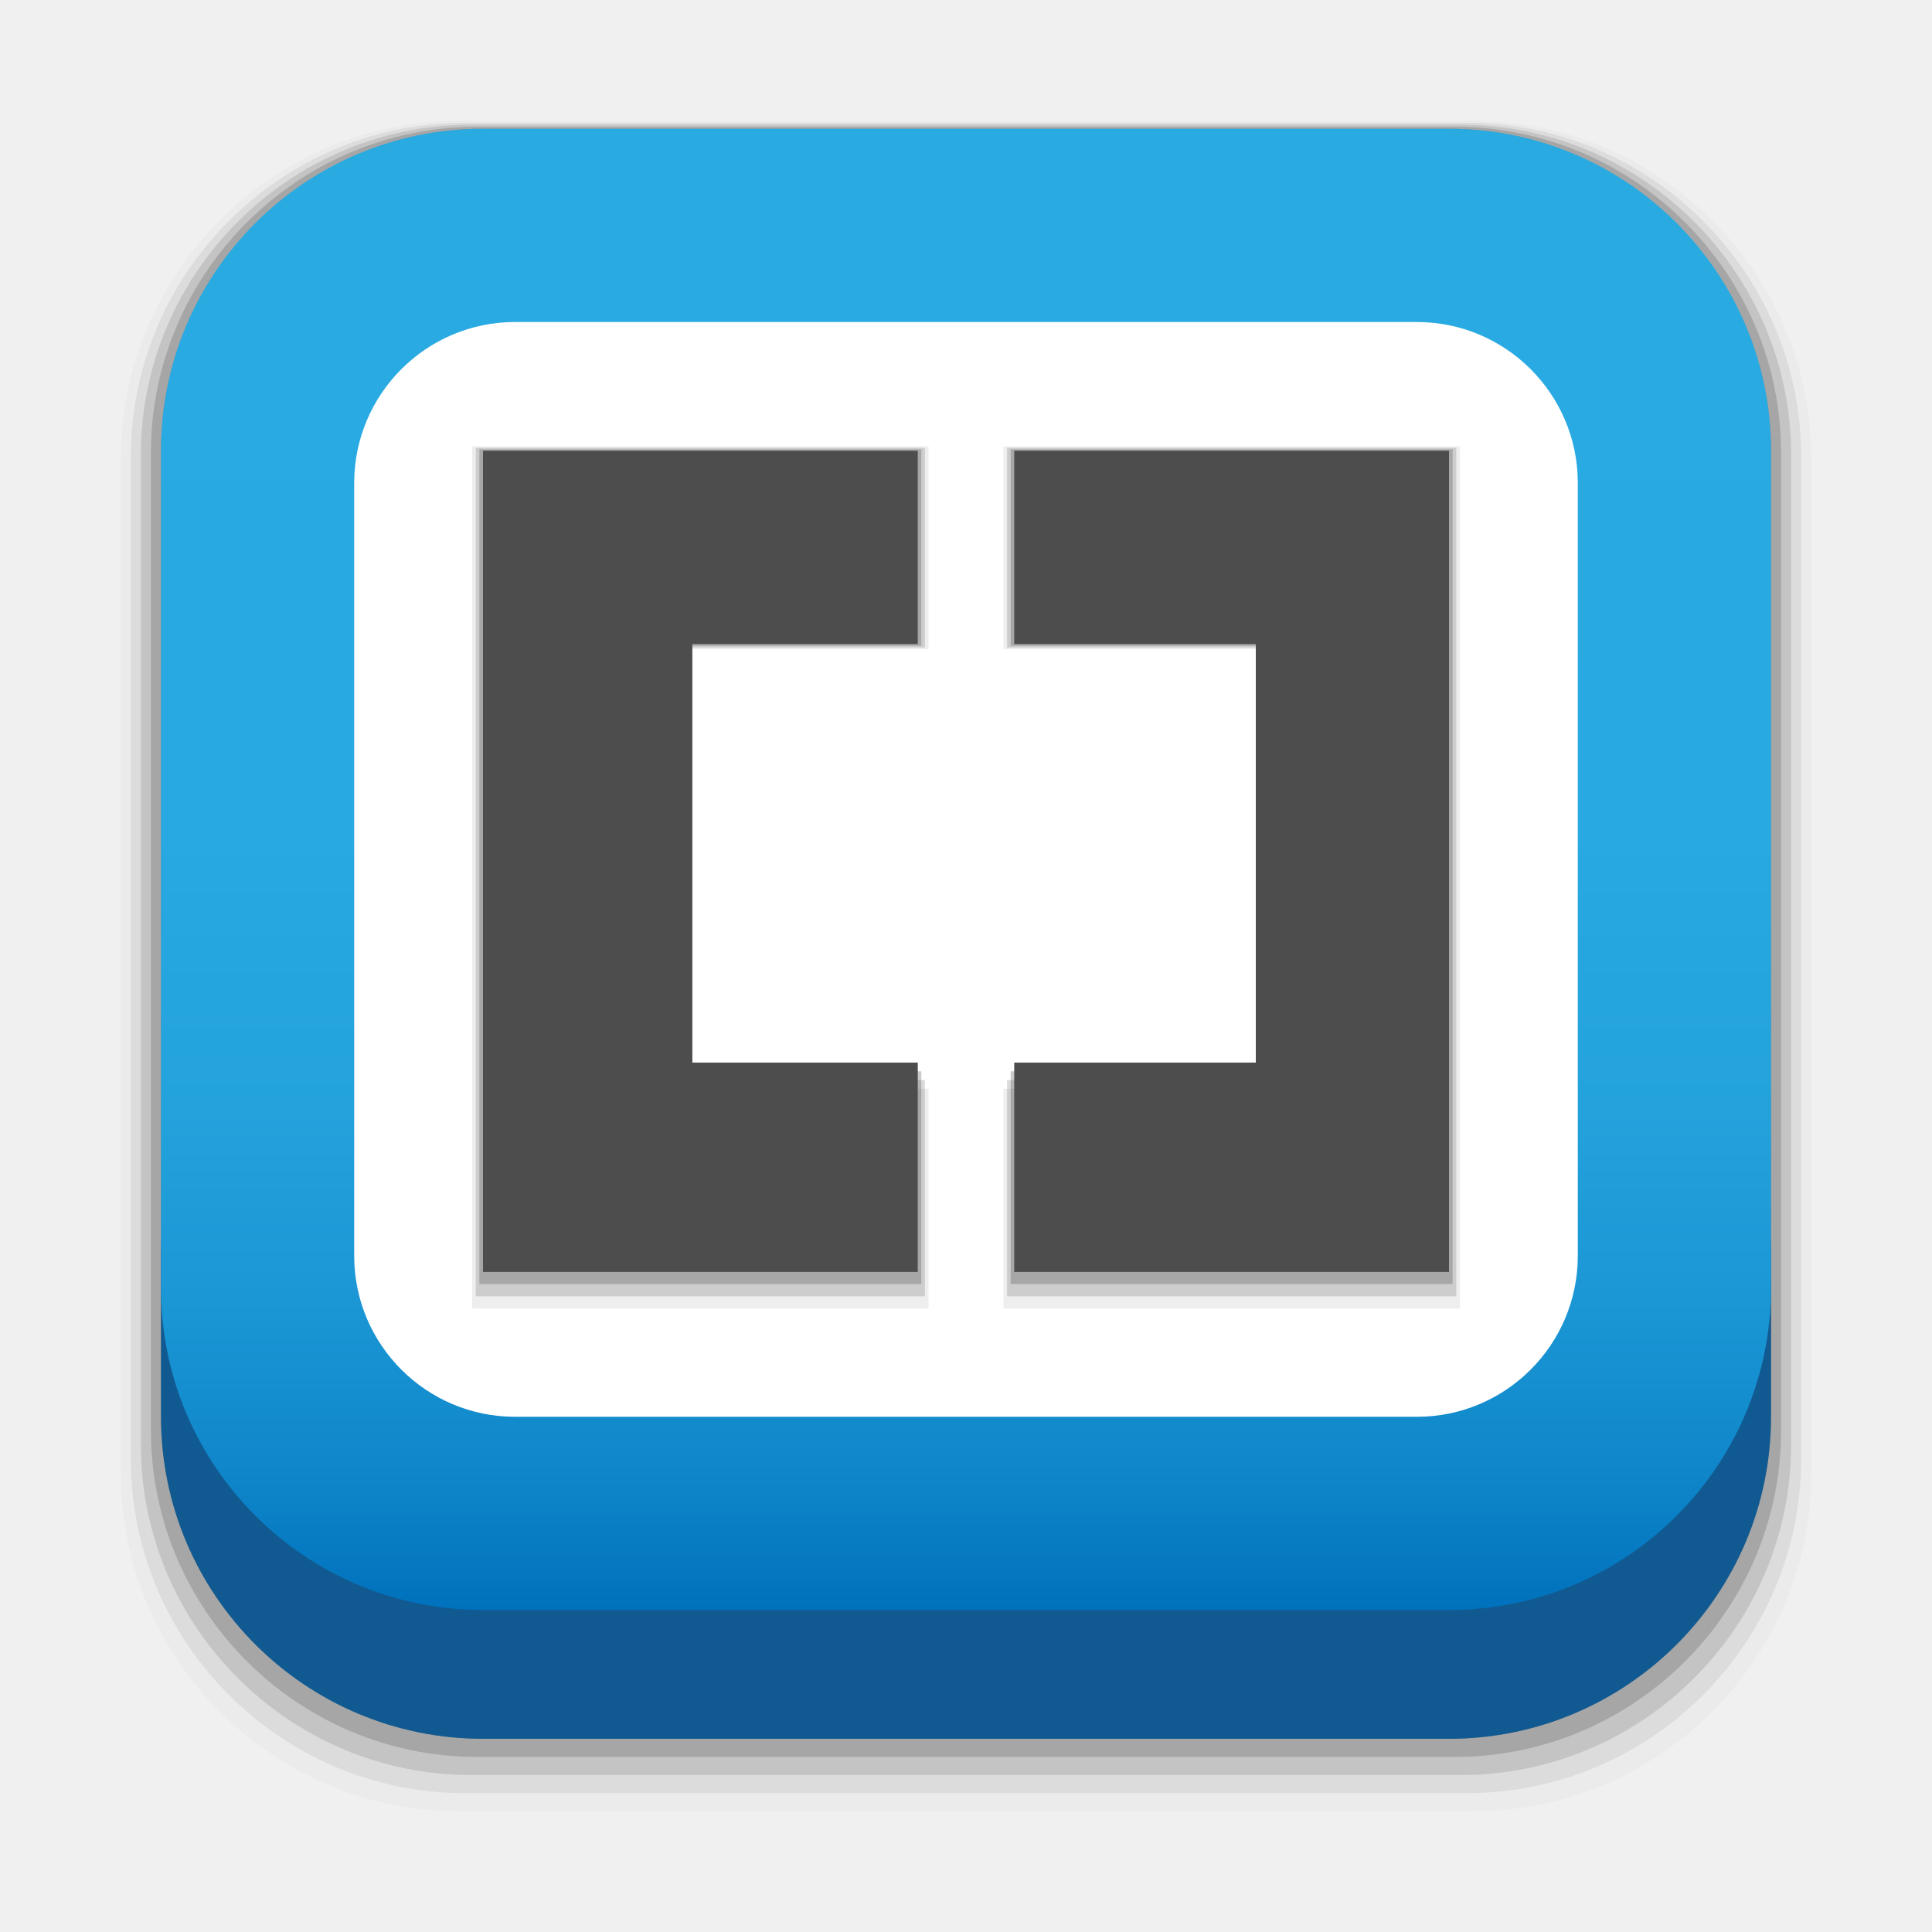
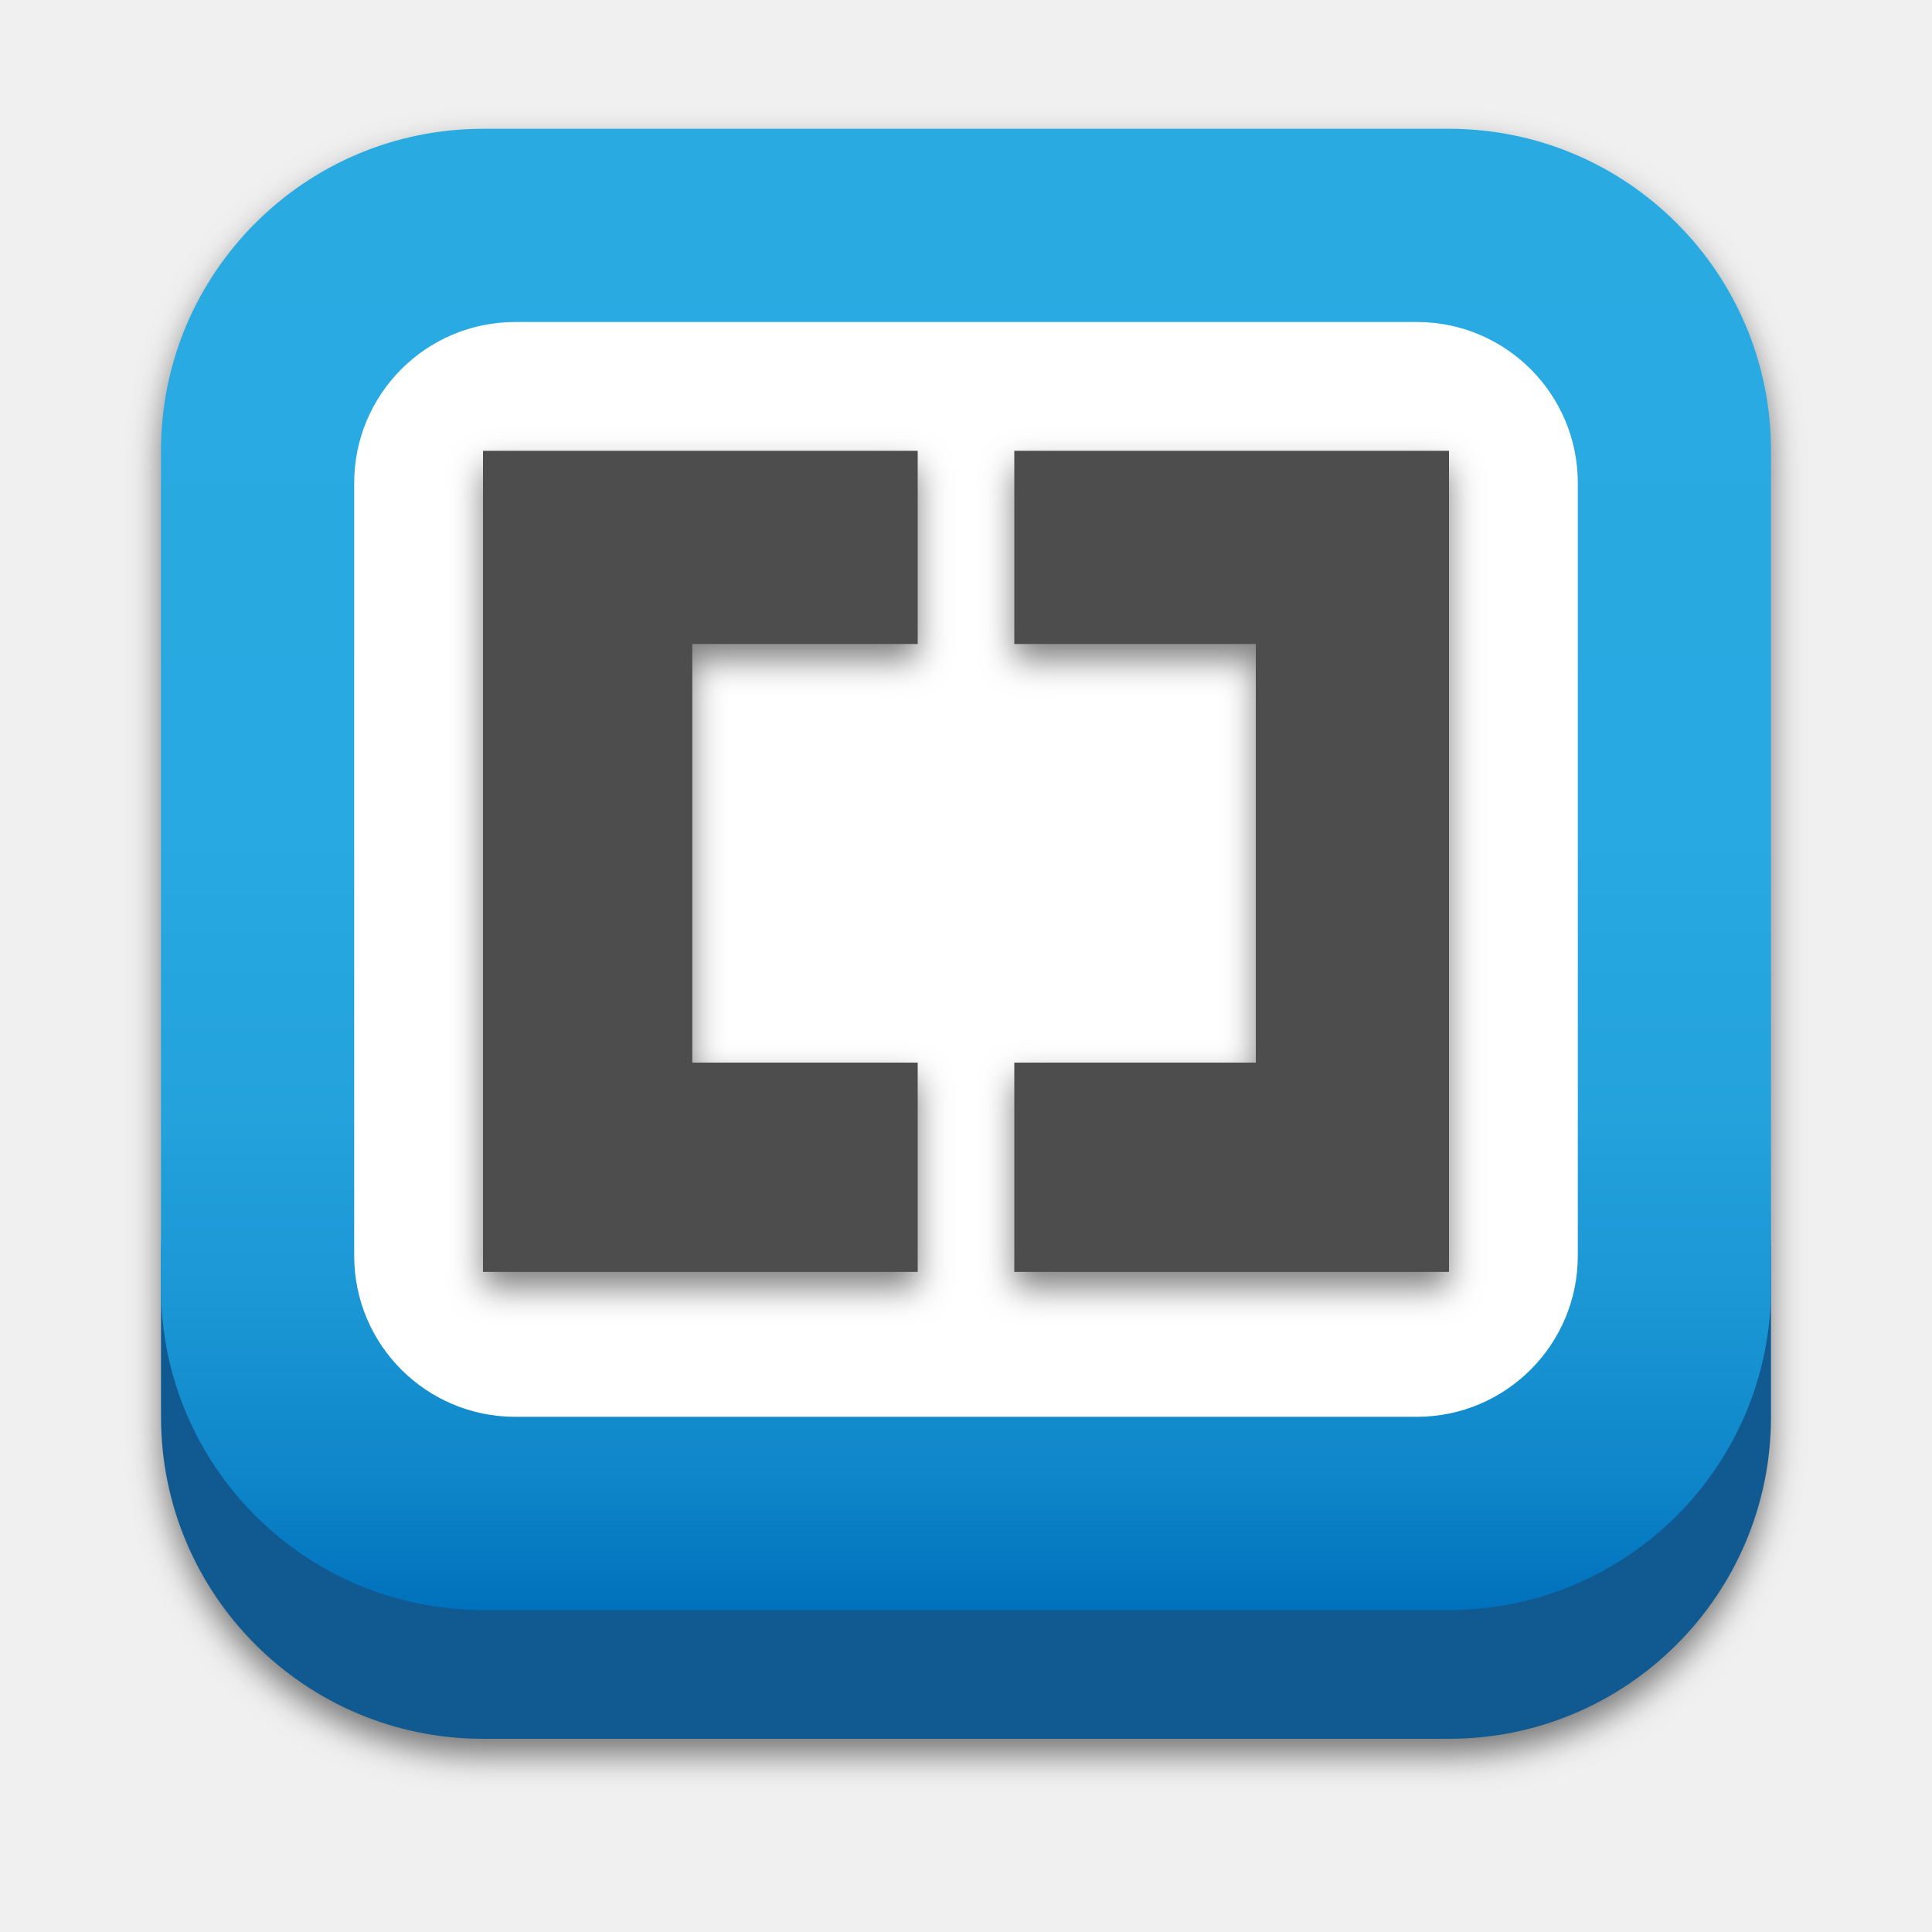
<svg xmlns="http://www.w3.org/2000/svg" version="1.1" width="120px" height="120px">
  <defs>
    <linearGradient id="frame" gradientUnits="userSpaceOnUse" x1="433.5" y1="-185" x2="433.5" y2="-277" gradientTransform="matrix(1 0 0 -1 -373.5 -177)">
-       <stop offset="0" style="stop-color:#29ABE2" />
-       <stop offset="0.476" style="stop-color:#28A9E1" />
-       <stop offset="0.664" style="stop-color:#23A2DC" />
-       <stop offset="0.801" style="stop-color:#1A96D4" />
-       <stop offset="0.913" style="stop-color:#0E85C9" />
-       <stop offset="1" style="stop-color:#0071BC" />
+       <stop offset="0" stop-color="#29ABE2" />
+       <stop offset="0.476" stop-color="#28A9E1" />
+       <stop offset="0.664" stop-color="#23A2DC" />
+       <stop offset="0.801" stop-color="#1A96D4" />
+       <stop offset="0.913" stop-color="#0E85C9" />
+       <stop offset="1" stop-color="#0071BC" />
    </linearGradient>
+     <filter id="blur" x="-10" y="-10" width="12" height="12">
+       <feGaussianBlur in="SourceGraphic" stdDeviation="1" />
+     </filter>
  </defs>
-   <path opacity="0.02" d="M91.5,7.5h-63c-11.55,0-21,9.45-21,21v8.4v46.2v8.4c0,11.55,9.45,21,21,21h63c11.55,0,21-9.45,21-21v-8.4V36.9v-8.4C112.5,16.95,103.05,7.5,91.5,7.5z" />
-   <path opacity="0.065" d="M91.125,7.625h-62.25c-11.412,0-20.75,9.338-20.75,20.75v8.3v45.649v8.301c0,11.412,9.338,20.75,20.75,20.75h62.25c11.412,0,20.75-9.338,20.75-20.75v-8.301V36.675v-8.3C111.875,16.963,102.537,7.625,91.125,7.625z" />
-   <path opacity="0.11" d="M90.75,7.75h-61.5c-11.275,0-20.5,9.225-20.5,20.5v8.2v45.1v8.2c0,11.275,9.225,20.5,20.5,20.5h61.5c11.275,0,20.5-9.225,20.5-20.5v-8.2v-45.1v-8.2C111.25,16.975,102.025,7.75,90.75,7.75z" />
-   <path opacity="0.155" d="M90.375,7.875h-60.75c-11.138,0-20.25,9.112-20.25,20.25v8.1v44.55v8.1c0,11.138,9.112,20.25,20.25,20.25h60.75c11.138,0,20.25-9.112,20.25-20.25v-8.1v-44.55v-8.1C110.625,16.987,101.513,7.875,90.375,7.875z" />
-   <path opacity="0.2" d="M90,8H30c-11,0-20,9-20,20v8v44v8c0,11,9,20,20,20h60c11,0,20-9,20-20v-8V36v-8C110,17,101,8,90,8z" />
+   <rect id="shadow" x="10" y="9" width="100" height="100" rx="20" ry="20" opacity=".5" filter="url(#blur)" />
  <rect x="10" y="58" width="100" height="50" rx="20" ry="20" fill="#115A91" />
  <rect x="10" y="8" width="100" height="92" rx="20" ry="20" fill="url(#frame)" />
  <rect x="22" y="20" width="76" height="68" rx="10" ry="10" fill="#fff" />
-   <g id="shadow2">
-     <path opacity="0.1" fill="#4D4D4D" d="M57.675,27.725v12.6h-14.7v27.3h14.7v13.65h-28.35v-53.55H57.675zM90.675,27.725v53.55h-28.35v-13.65h15.75v-27.3h-15.75v-12.6H90.675z" />
-     <path fill="#4D4D4D" opacity="0.2" d="M57.45,27.816 57.45,40.217 42.983,40.217 42.983,67.083 57.45,67.083 57.45,80.517 29.55,80.517 29.55,27.816zM90.449,27.816 90.449,80.517 62.55,80.517 62.55,67.083 78.05,67.083 78.05,40.217 62.55,40.217 62.55,27.816z" />
-     <path opacity="0.3" fill="#4D4D4D" d="M57.225,27.908 57.225,40.108 42.992,40.108 42.992,66.541 57.225,66.541 57.225,79.759 29.775,79.759 29.775,27.908zM90.225,27.908 90.225,79.759 62.775,79.759 62.775,66.541 78.025,66.541 78.025,40.108 62.775,40.108 62.775,27.908z" />
-     <path opacity="0.4" fill="#4D4D4D" d="M57,28v12H43v26h14v13H30V28H57zM90,28v51H63V66h15V40H63V28H90z" />
-   </g>
+   <path id="shadow2" opacity=".5" transform="translate(0, 1)" filter="url(#blur)" d="M57,28v12H43v26h14v13H30V28H57zM90,28v51H63V66h15V40H63V28H90z" />
  <path id="brackets" fill="#4D4D4D" d="M57,28v12H43v26h14v13H30V28H57zM90,28v51H63V66h15V40H63V28H90z" />
</svg>
